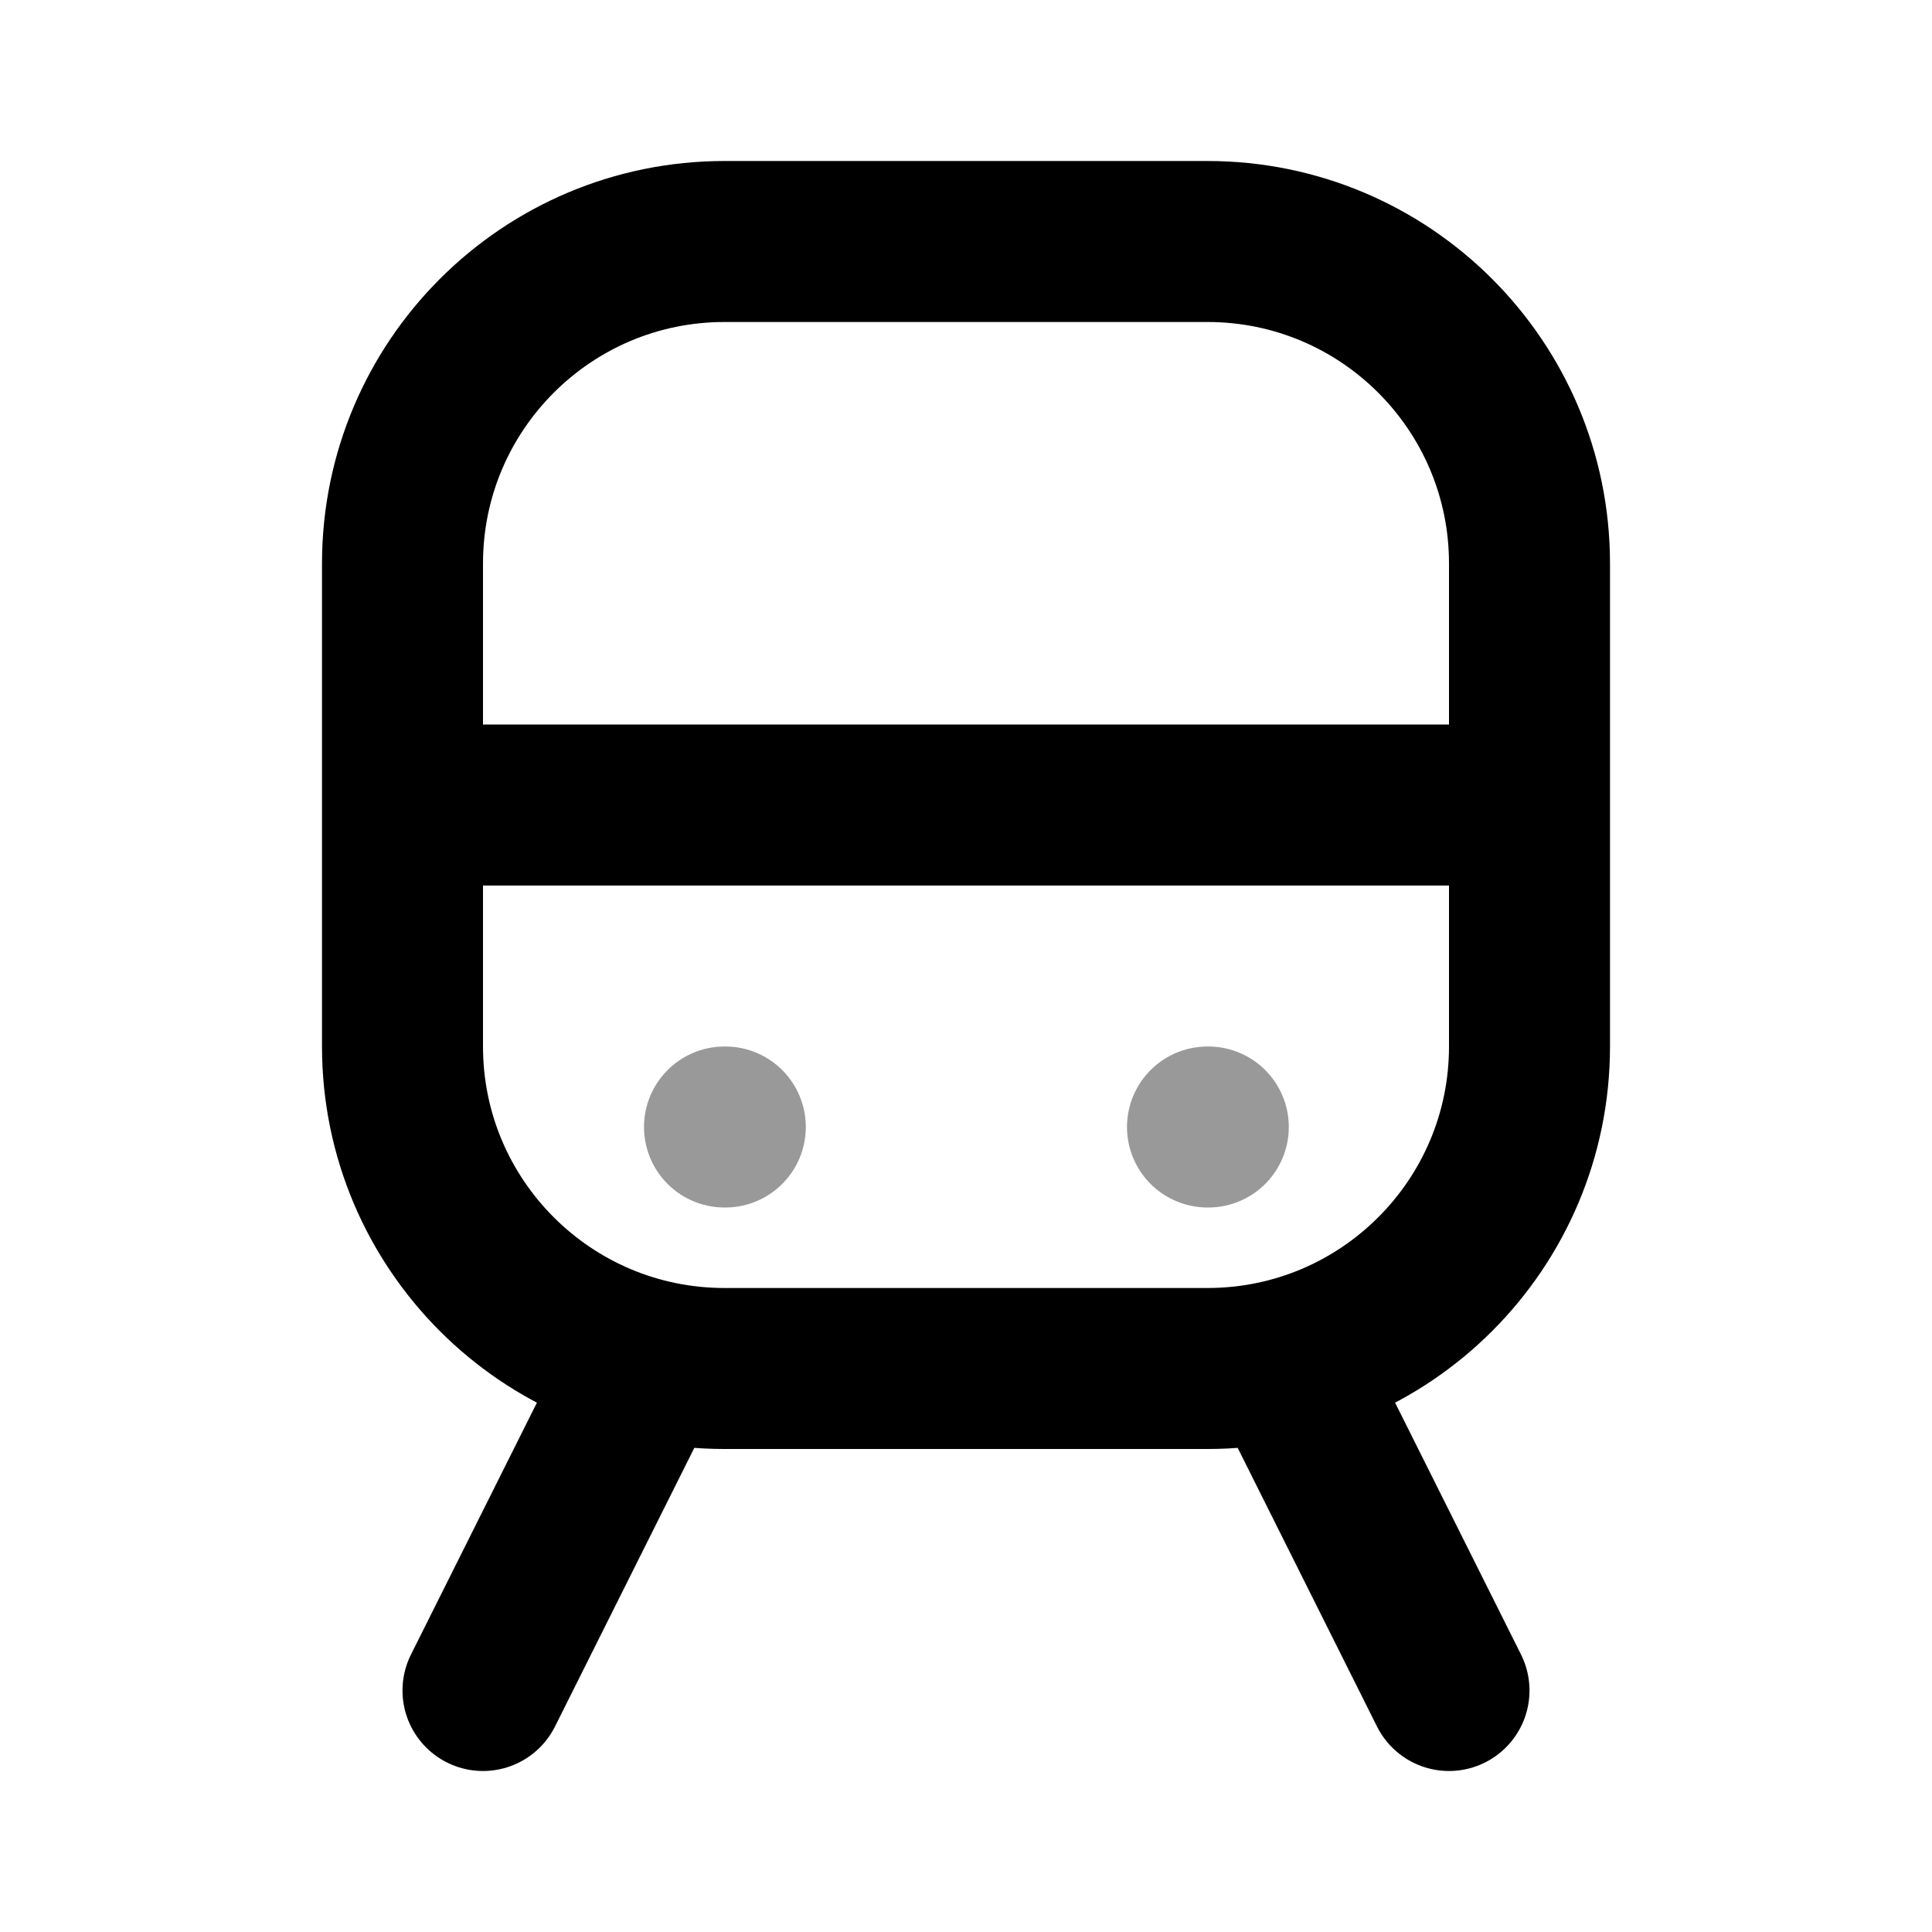
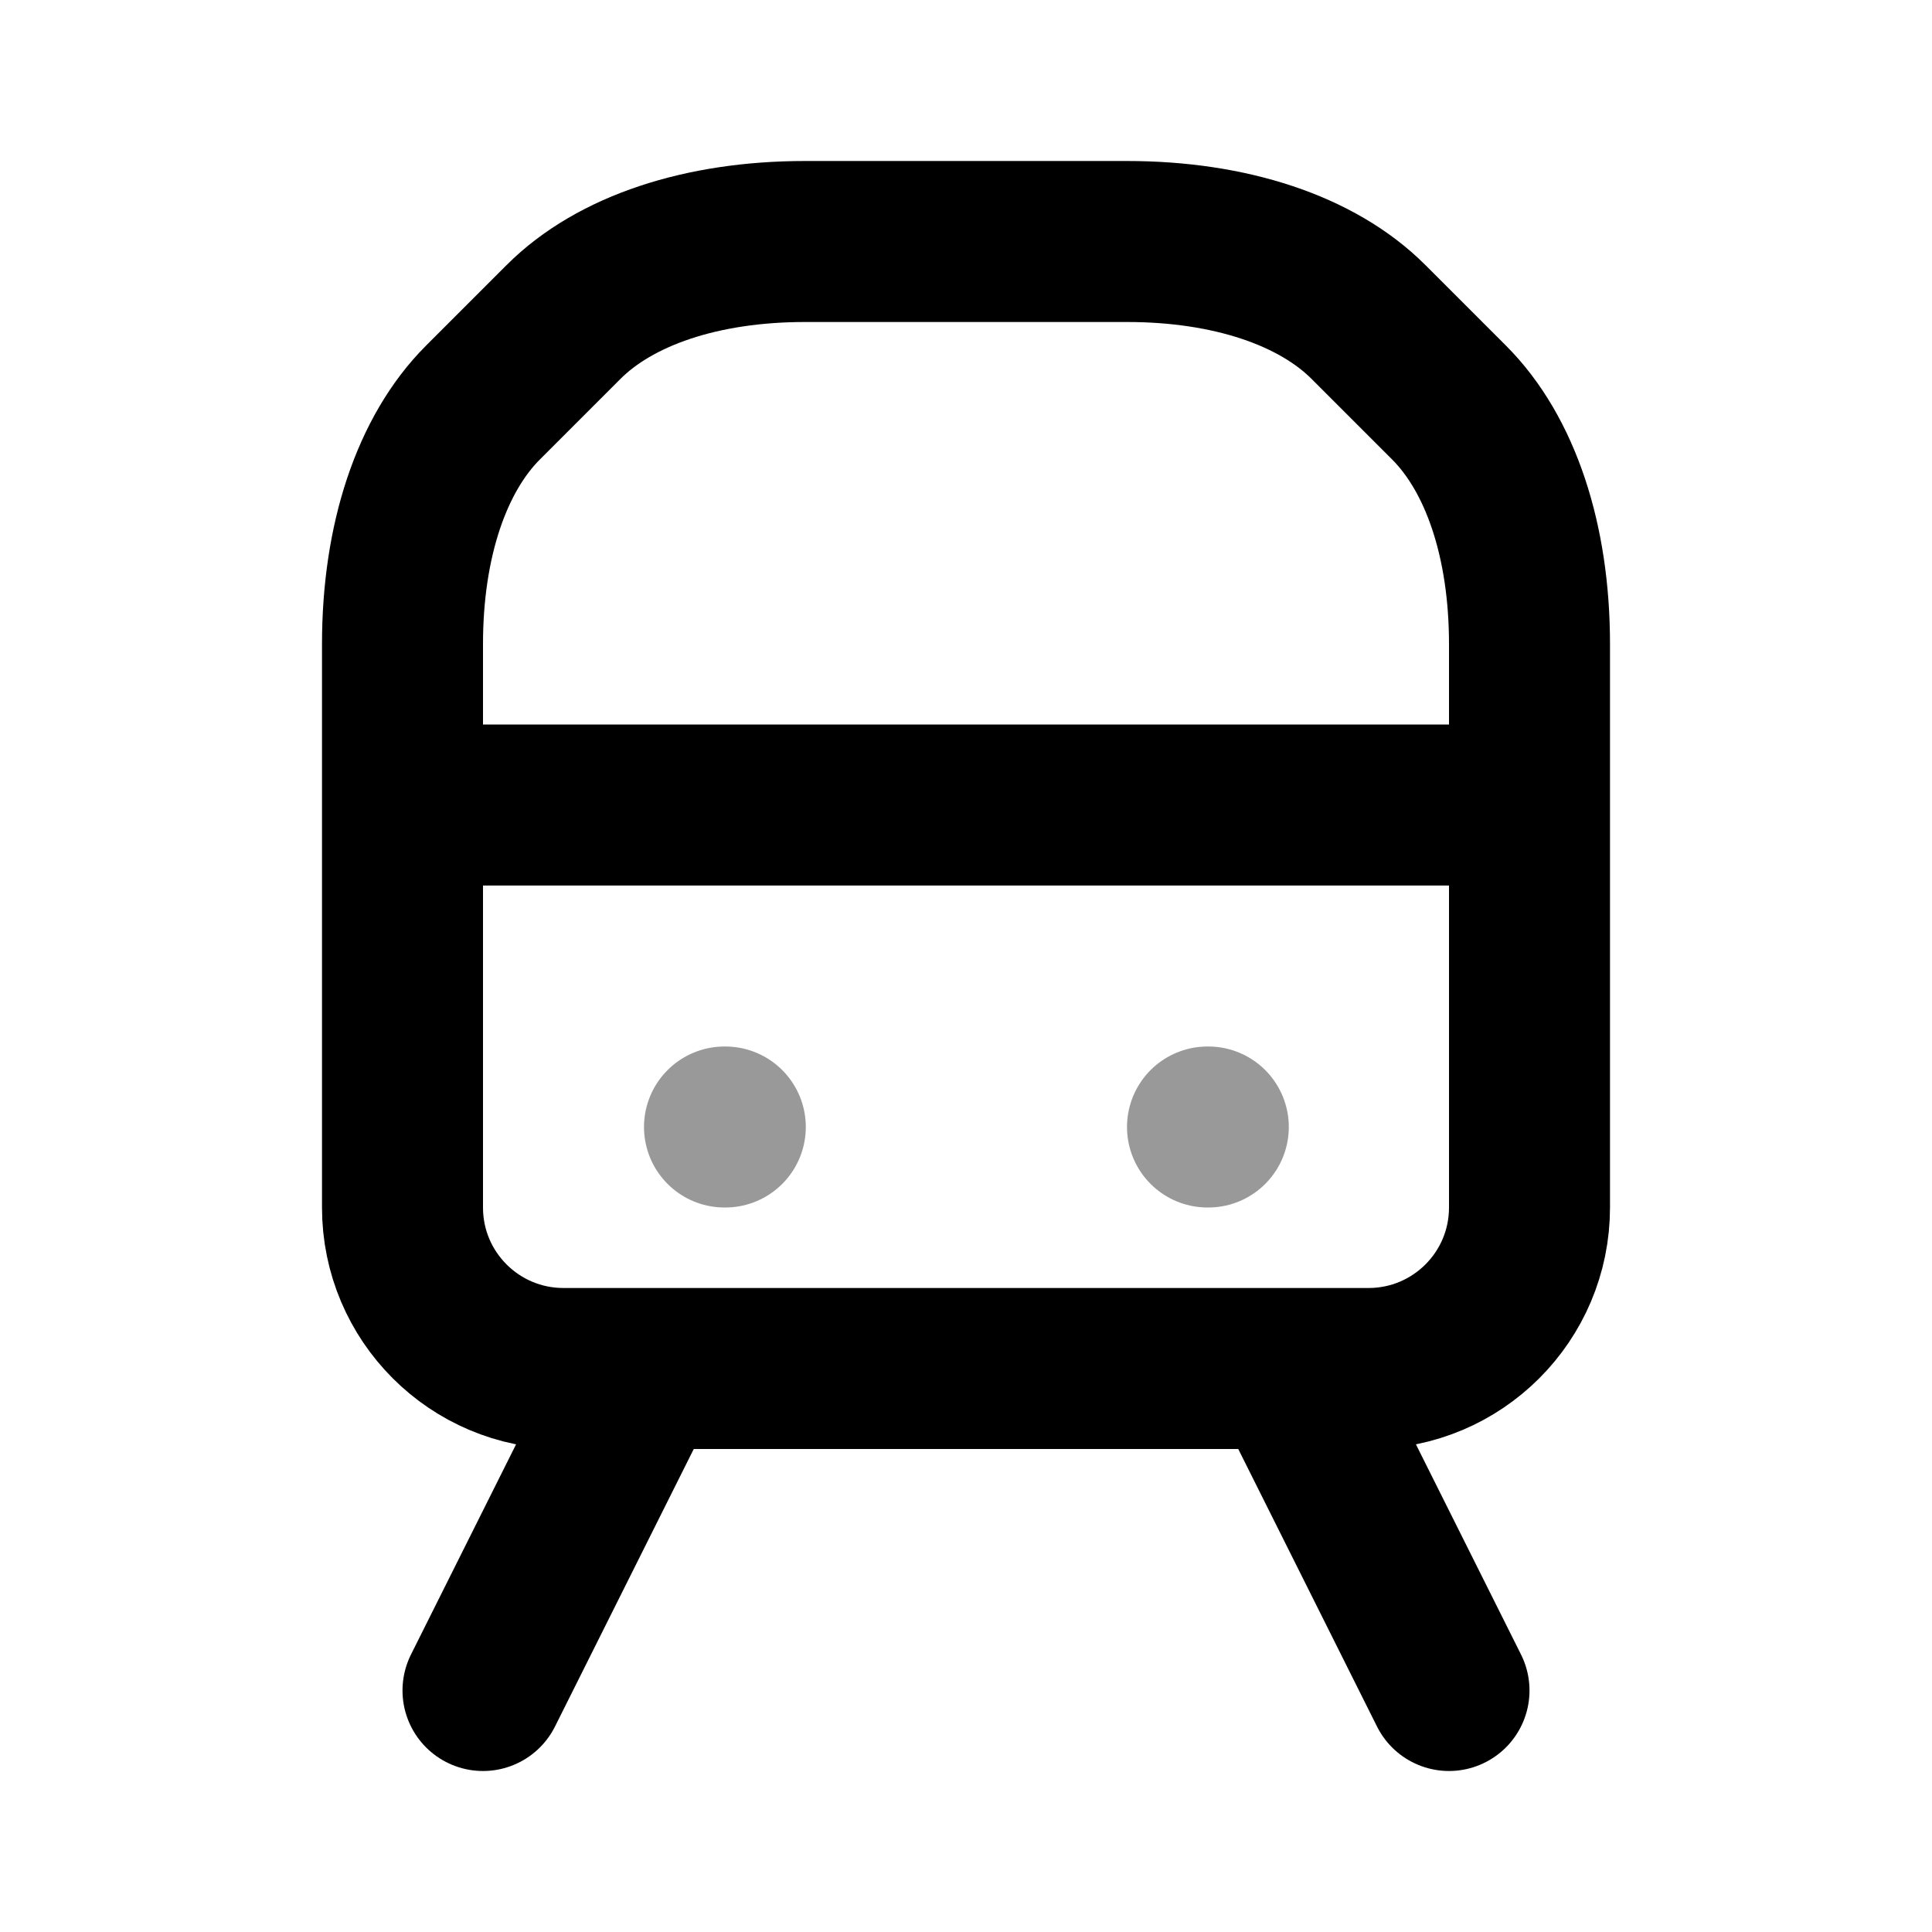
<svg xmlns="http://www.w3.org/2000/svg" width="24" height="24" viewBox="0 0 24 24" fill="none">
  <path d="M9 14H9.01M15 14H15.01" stroke="currentColor" stroke-width="2" stroke-linecap="round" stroke-linejoin="round" stroke-opacity="0.4" />
-   <path d="M5 7C5 4.791 6.791 3 9 3H15C17.209 3 19 4.791 19 7V13C19 15.209 17.209 17 15 17H9C6.791 17 5 15.209 5 13ZM8 17L6 21M16 17L18 21M5 10H19" stroke="currentColor" stroke-width="2" stroke-linecap="round" stroke-linejoin="round" />
+   <path d="M12 17H7C5.895 17 5 16.105 5 15V8C5 6.719 5.36 5.64 6 5L7 4C7.64 3.36 8.719 3 10 3H14C15.281 3 16.36 3.36 17 4L18 5C18.64 5.64 19 6.719 19 8V15C19 16.105 18.105 17 17 17H12ZM8 17L6 21M16 17L18 21M5 10H19" stroke="currentColor" stroke-width="2" stroke-linecap="round" stroke-linejoin="round" />
</svg>
